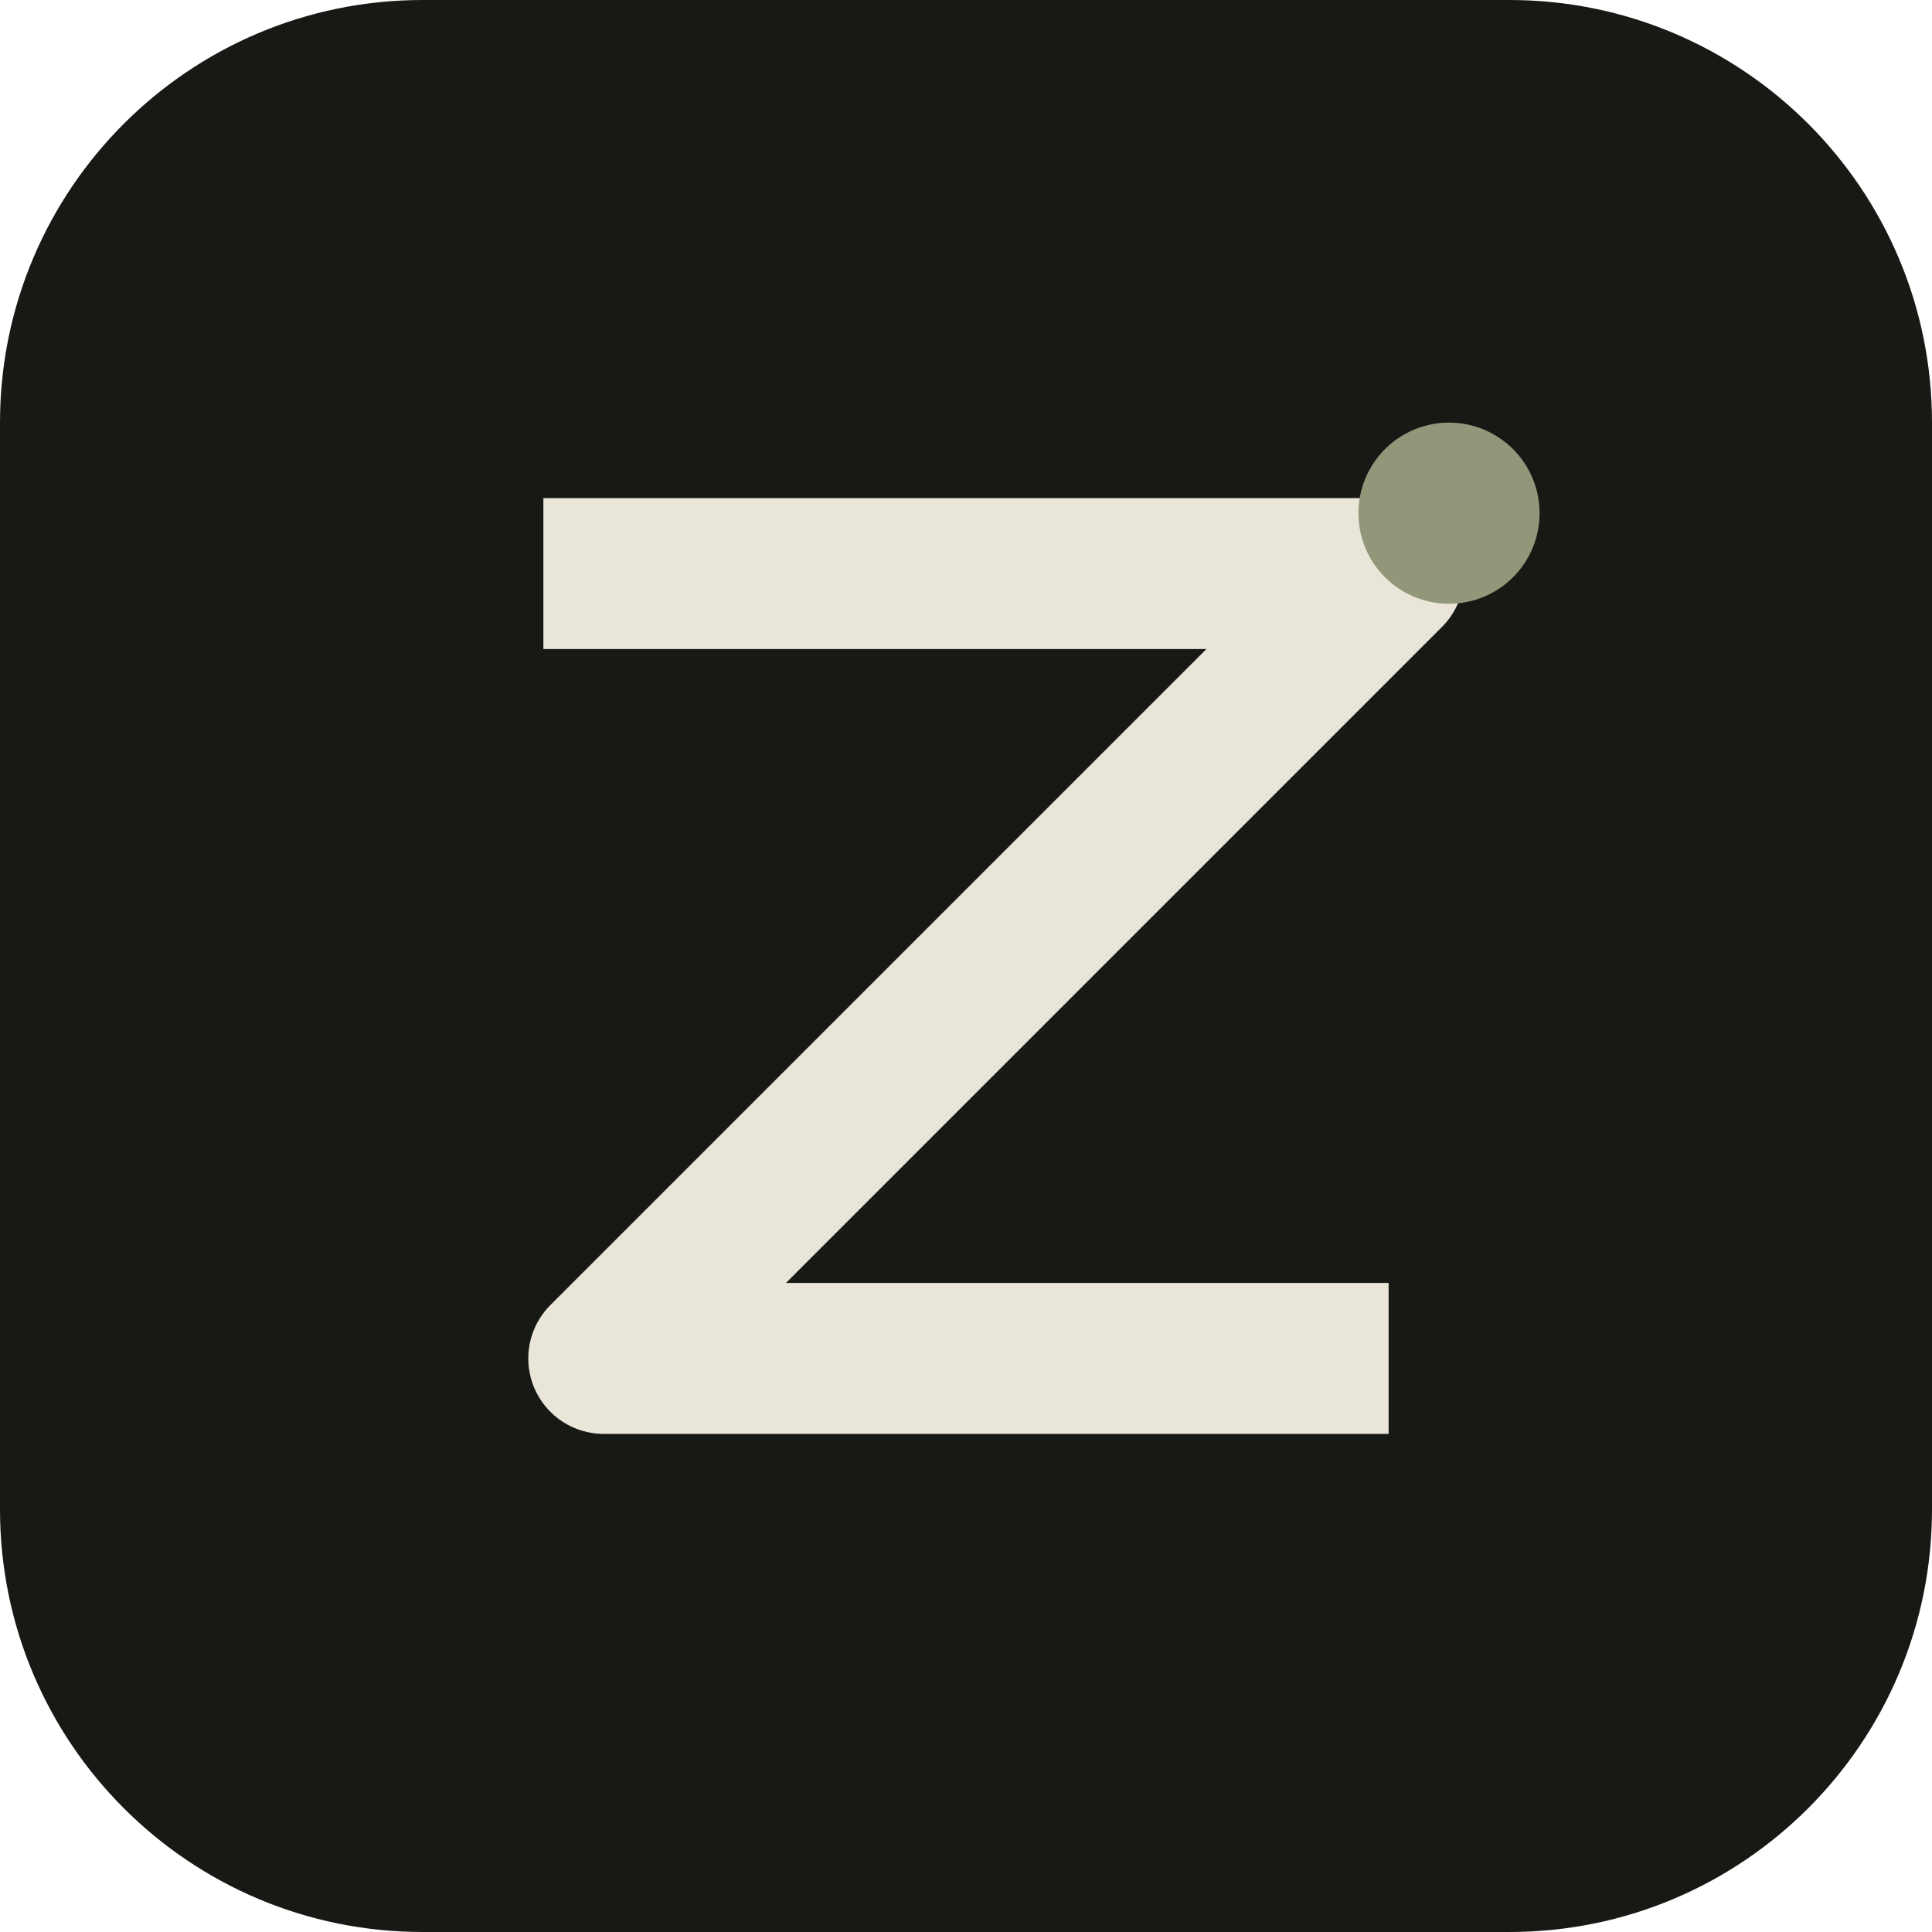
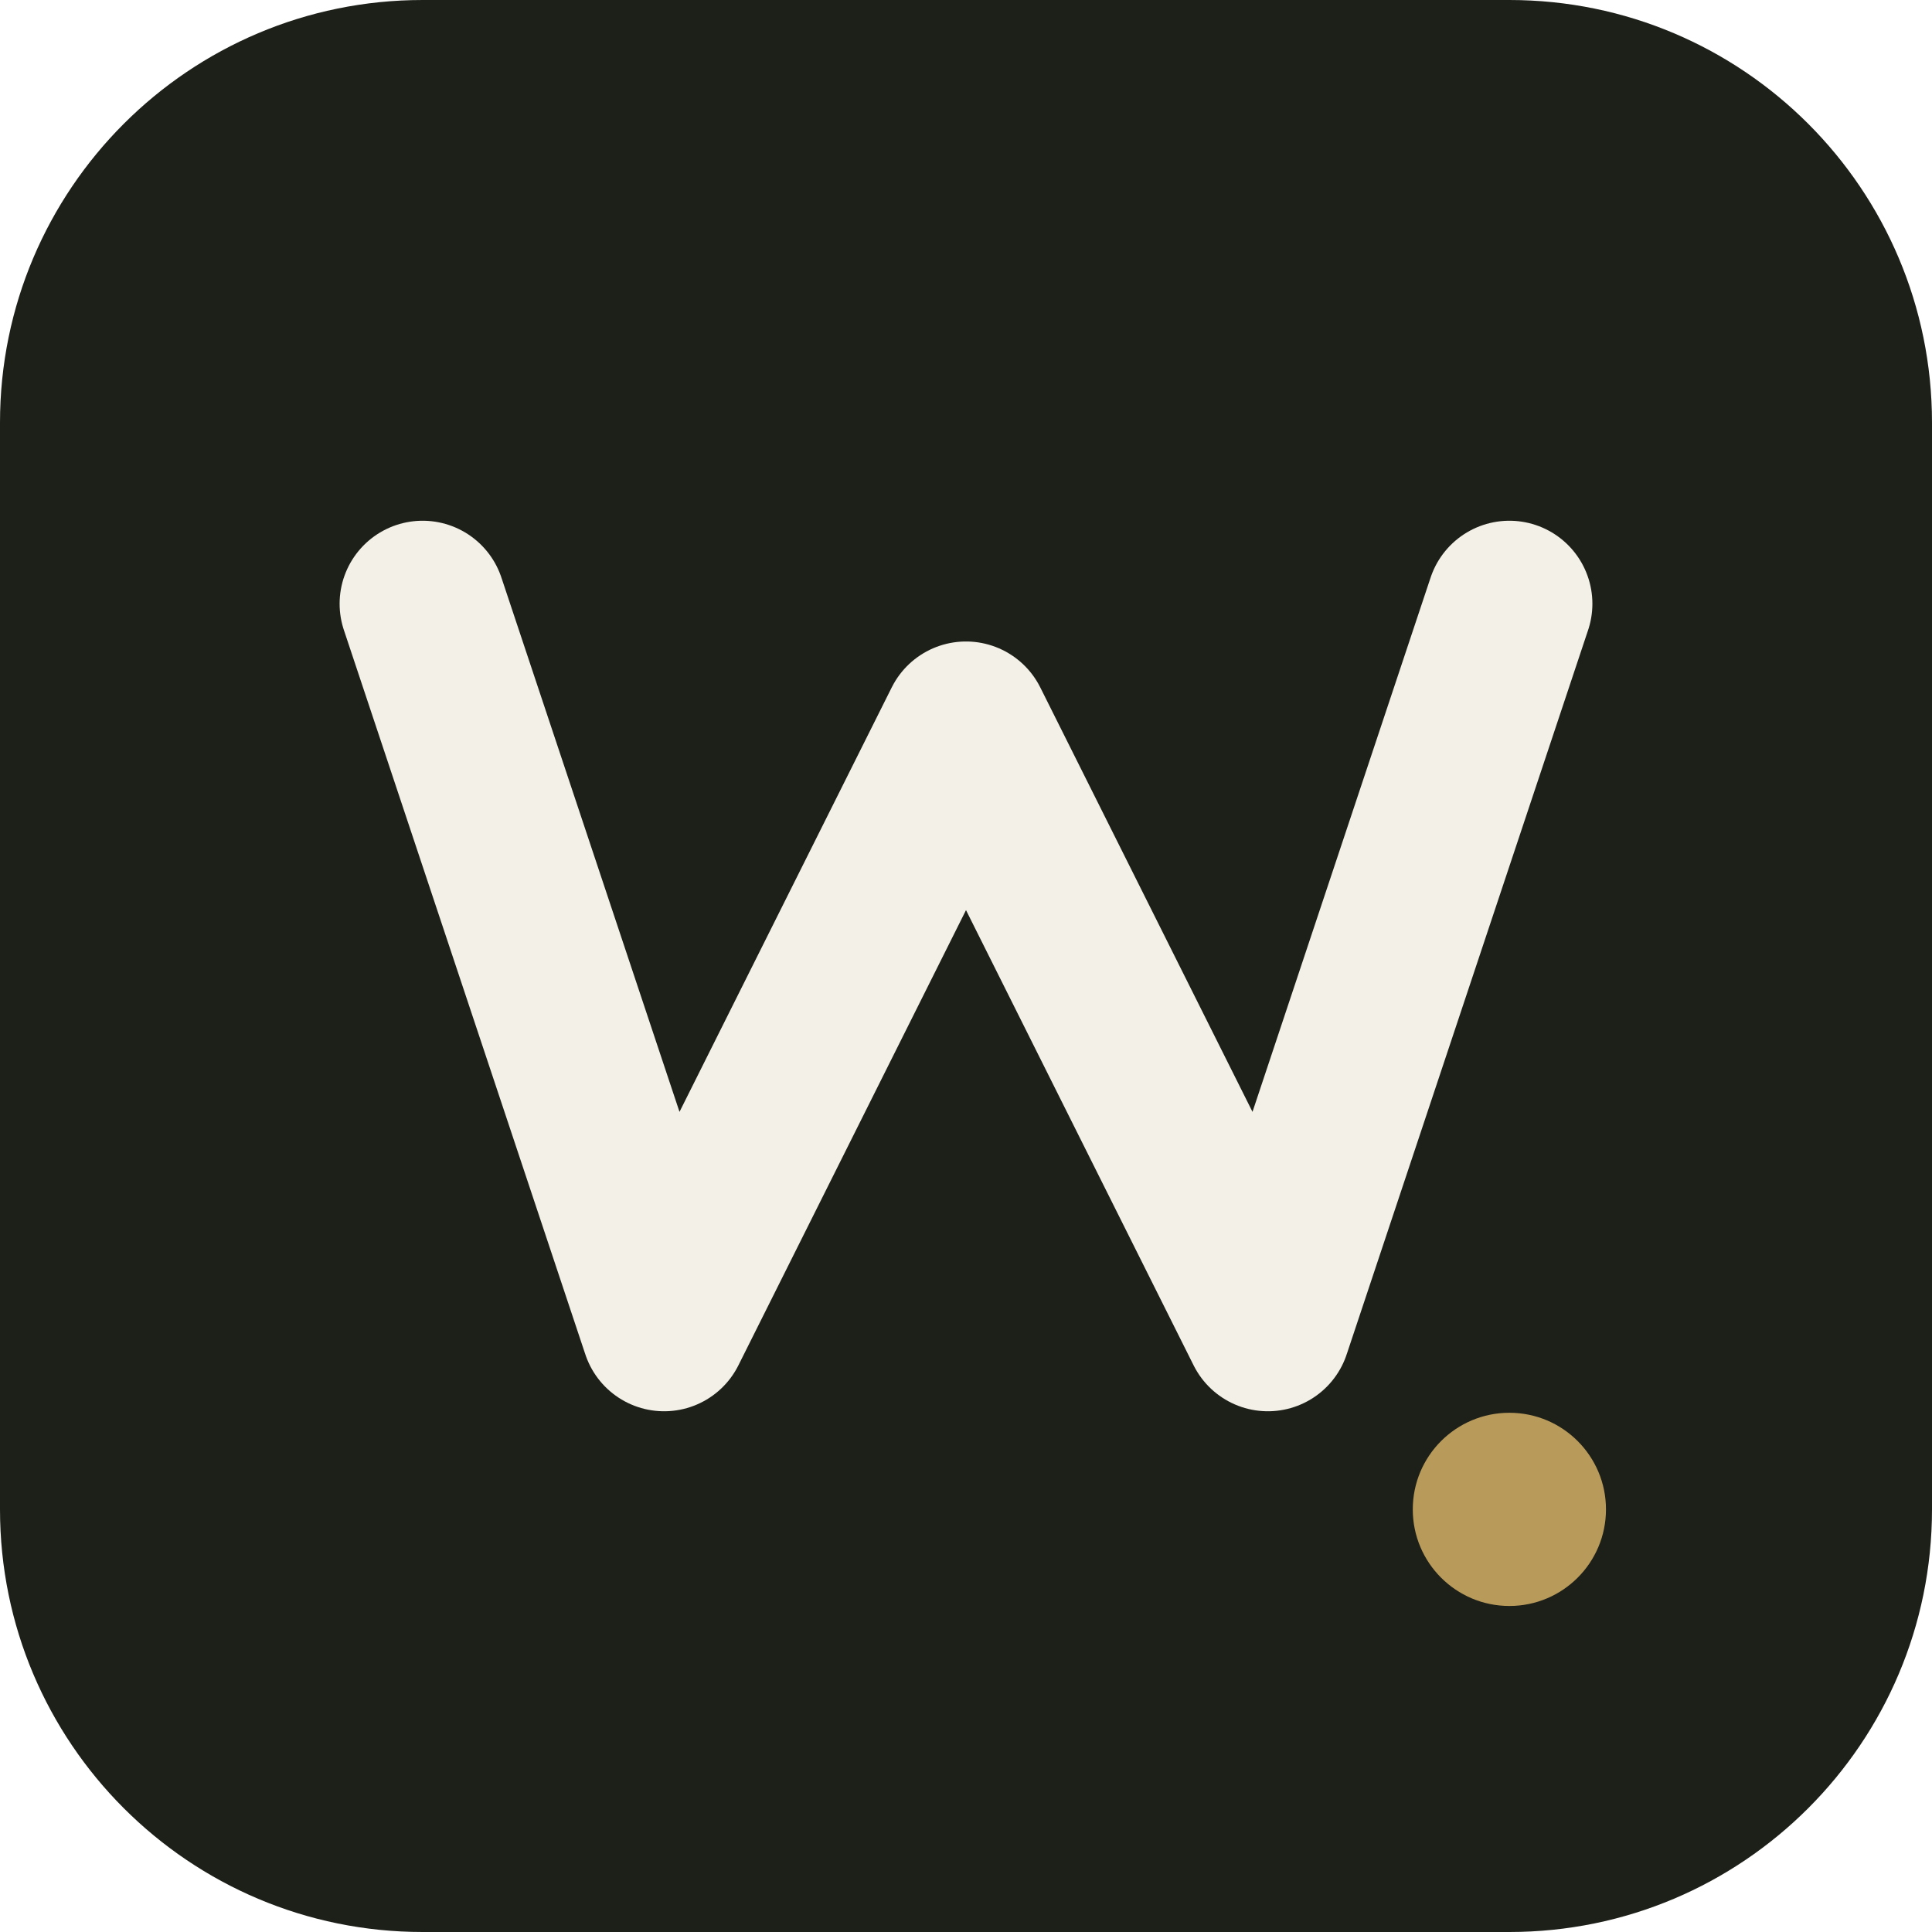
<svg xmlns="http://www.w3.org/2000/svg" viewBox="0 0 64 64">
-   <rect width="64" height="64" rx="14" fill="#171915" />
-   <path d="M18 19h28L20 45h26" fill="none" stroke="#e9e5d9" stroke-width="5" stroke-linejoin="round" />
-   <circle cx="48" cy="17" r="3" fill="#92977a" />
+   <rect width="64" height="64" rx="14" fill="#1d1f19" />
+   <path d="M14 20l8 24 10-20 10 20 8-24" fill="none" stroke="#f3f0e7" stroke-width="5.5" stroke-linecap="round" stroke-linejoin="round" />
+   <circle cx="50" cy="50" r="3.2" fill="#b89a5a" />
</svg>
